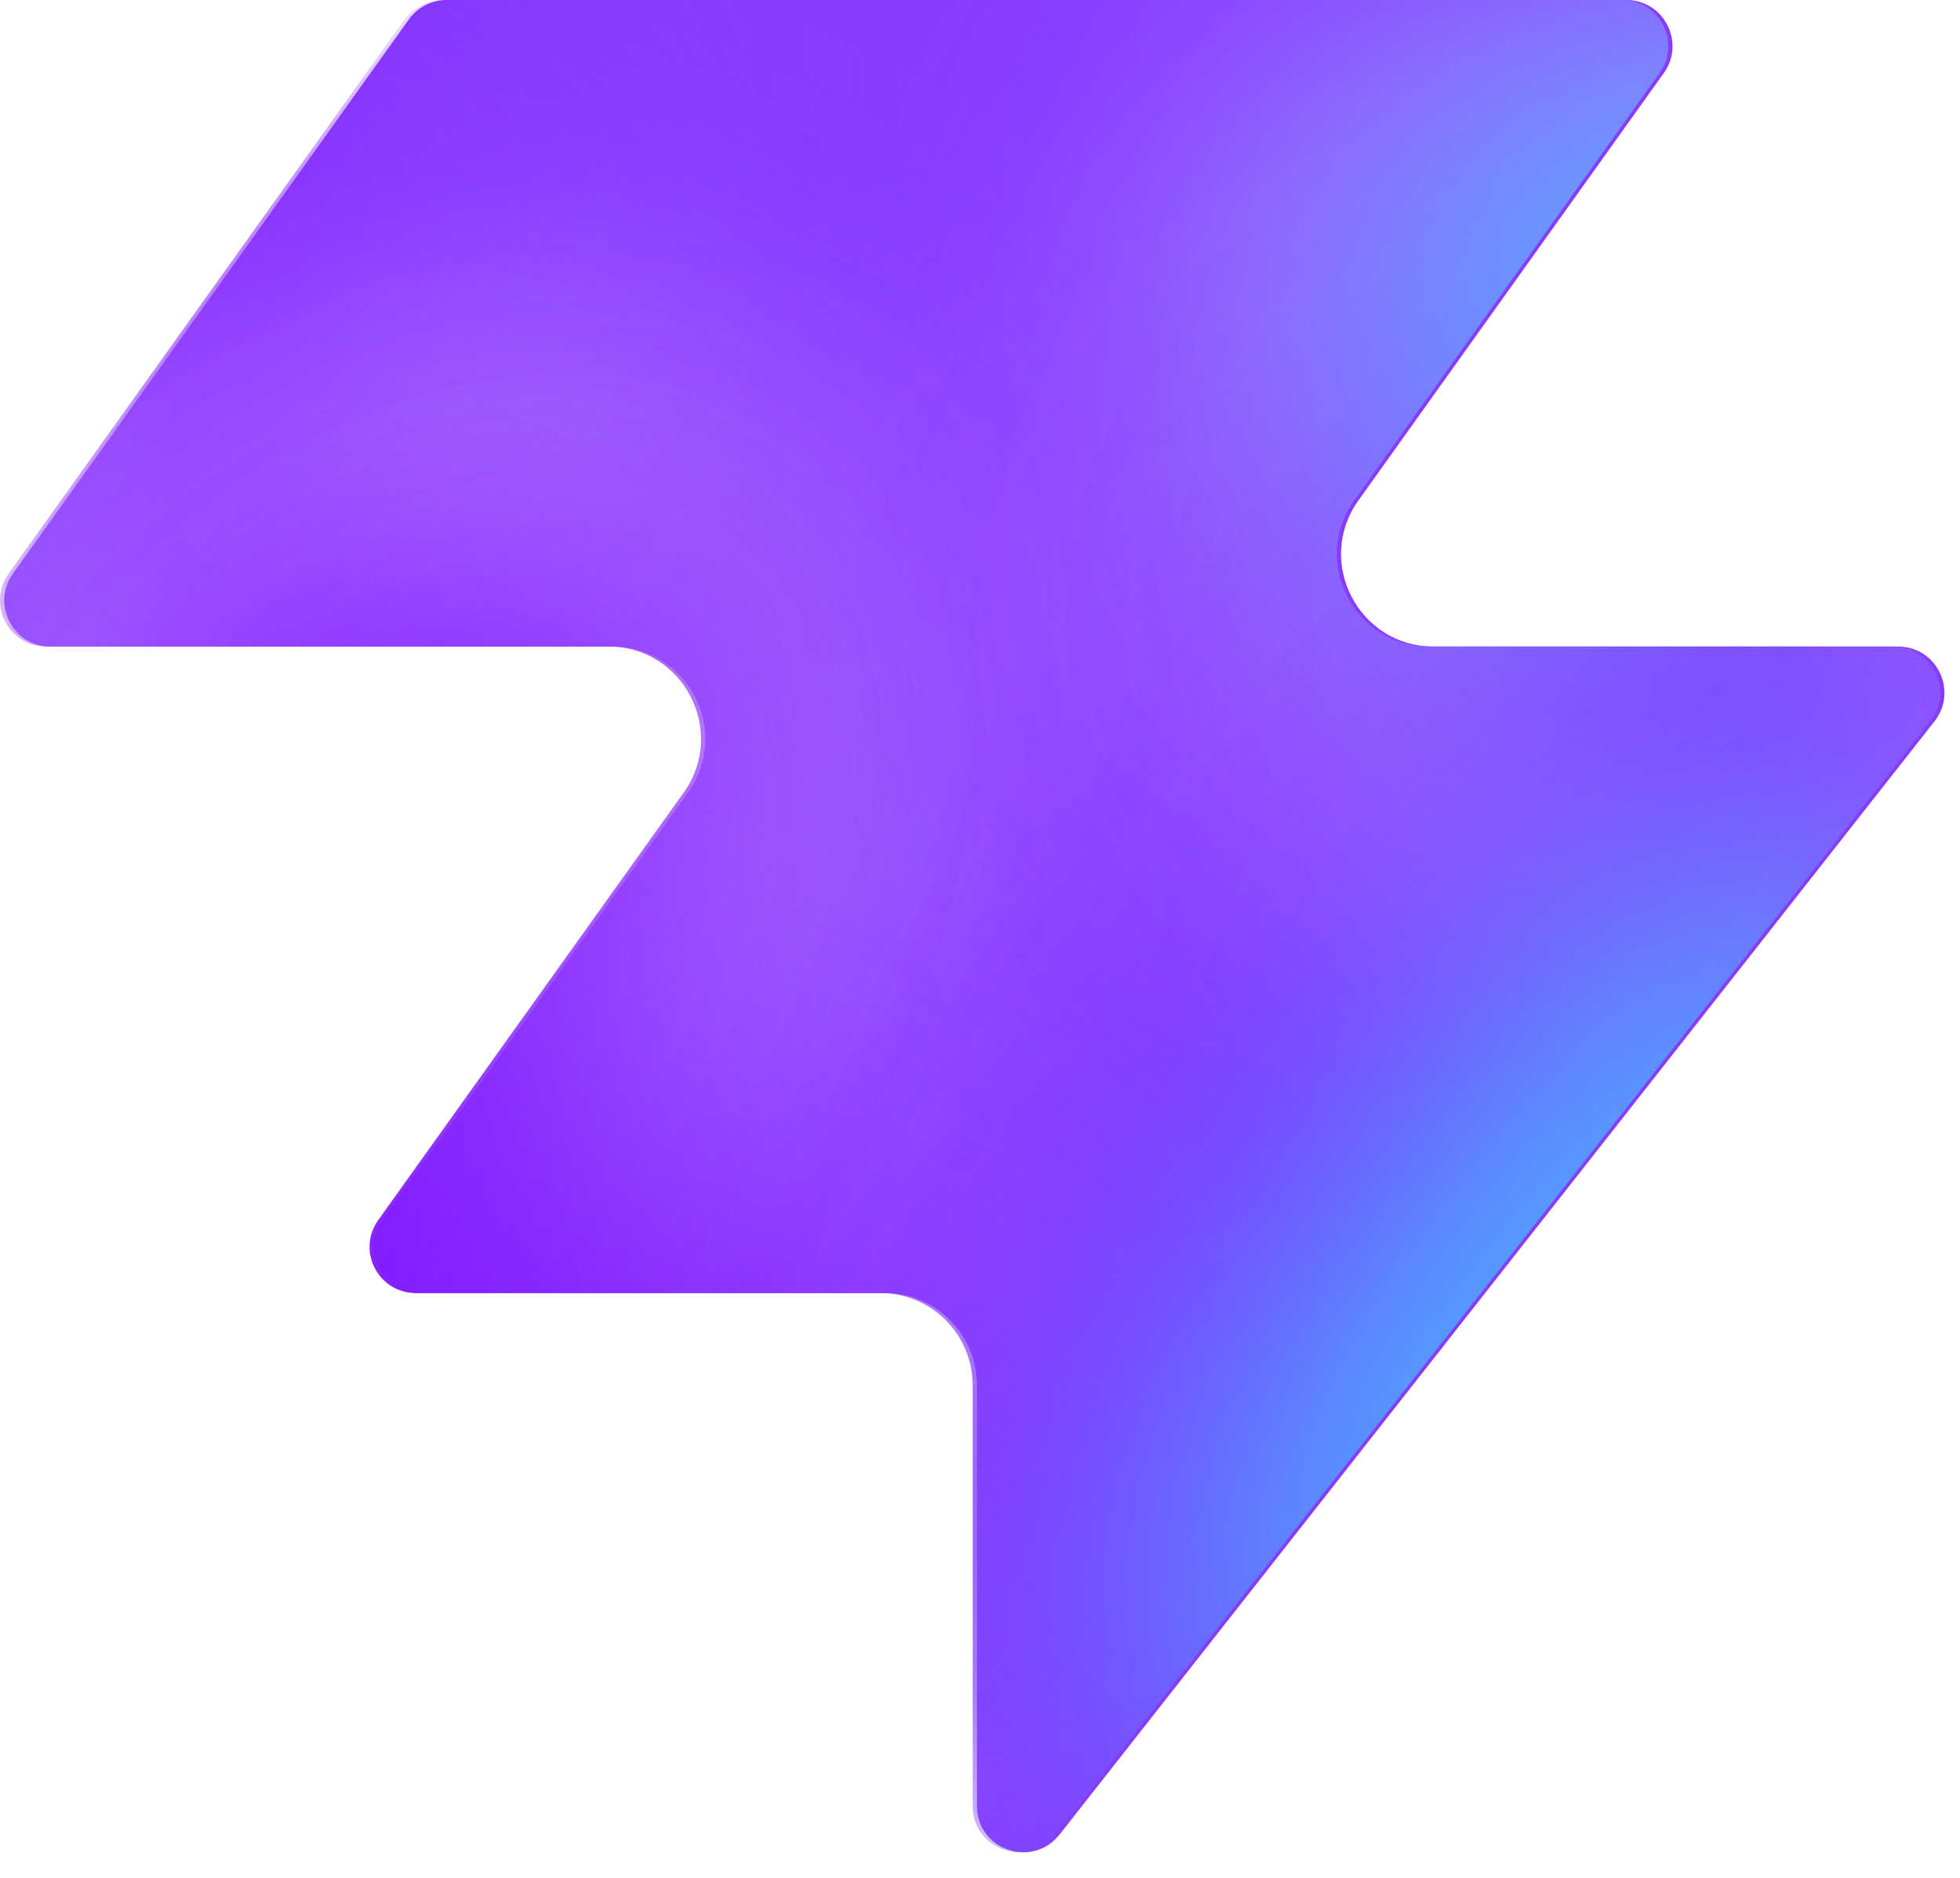
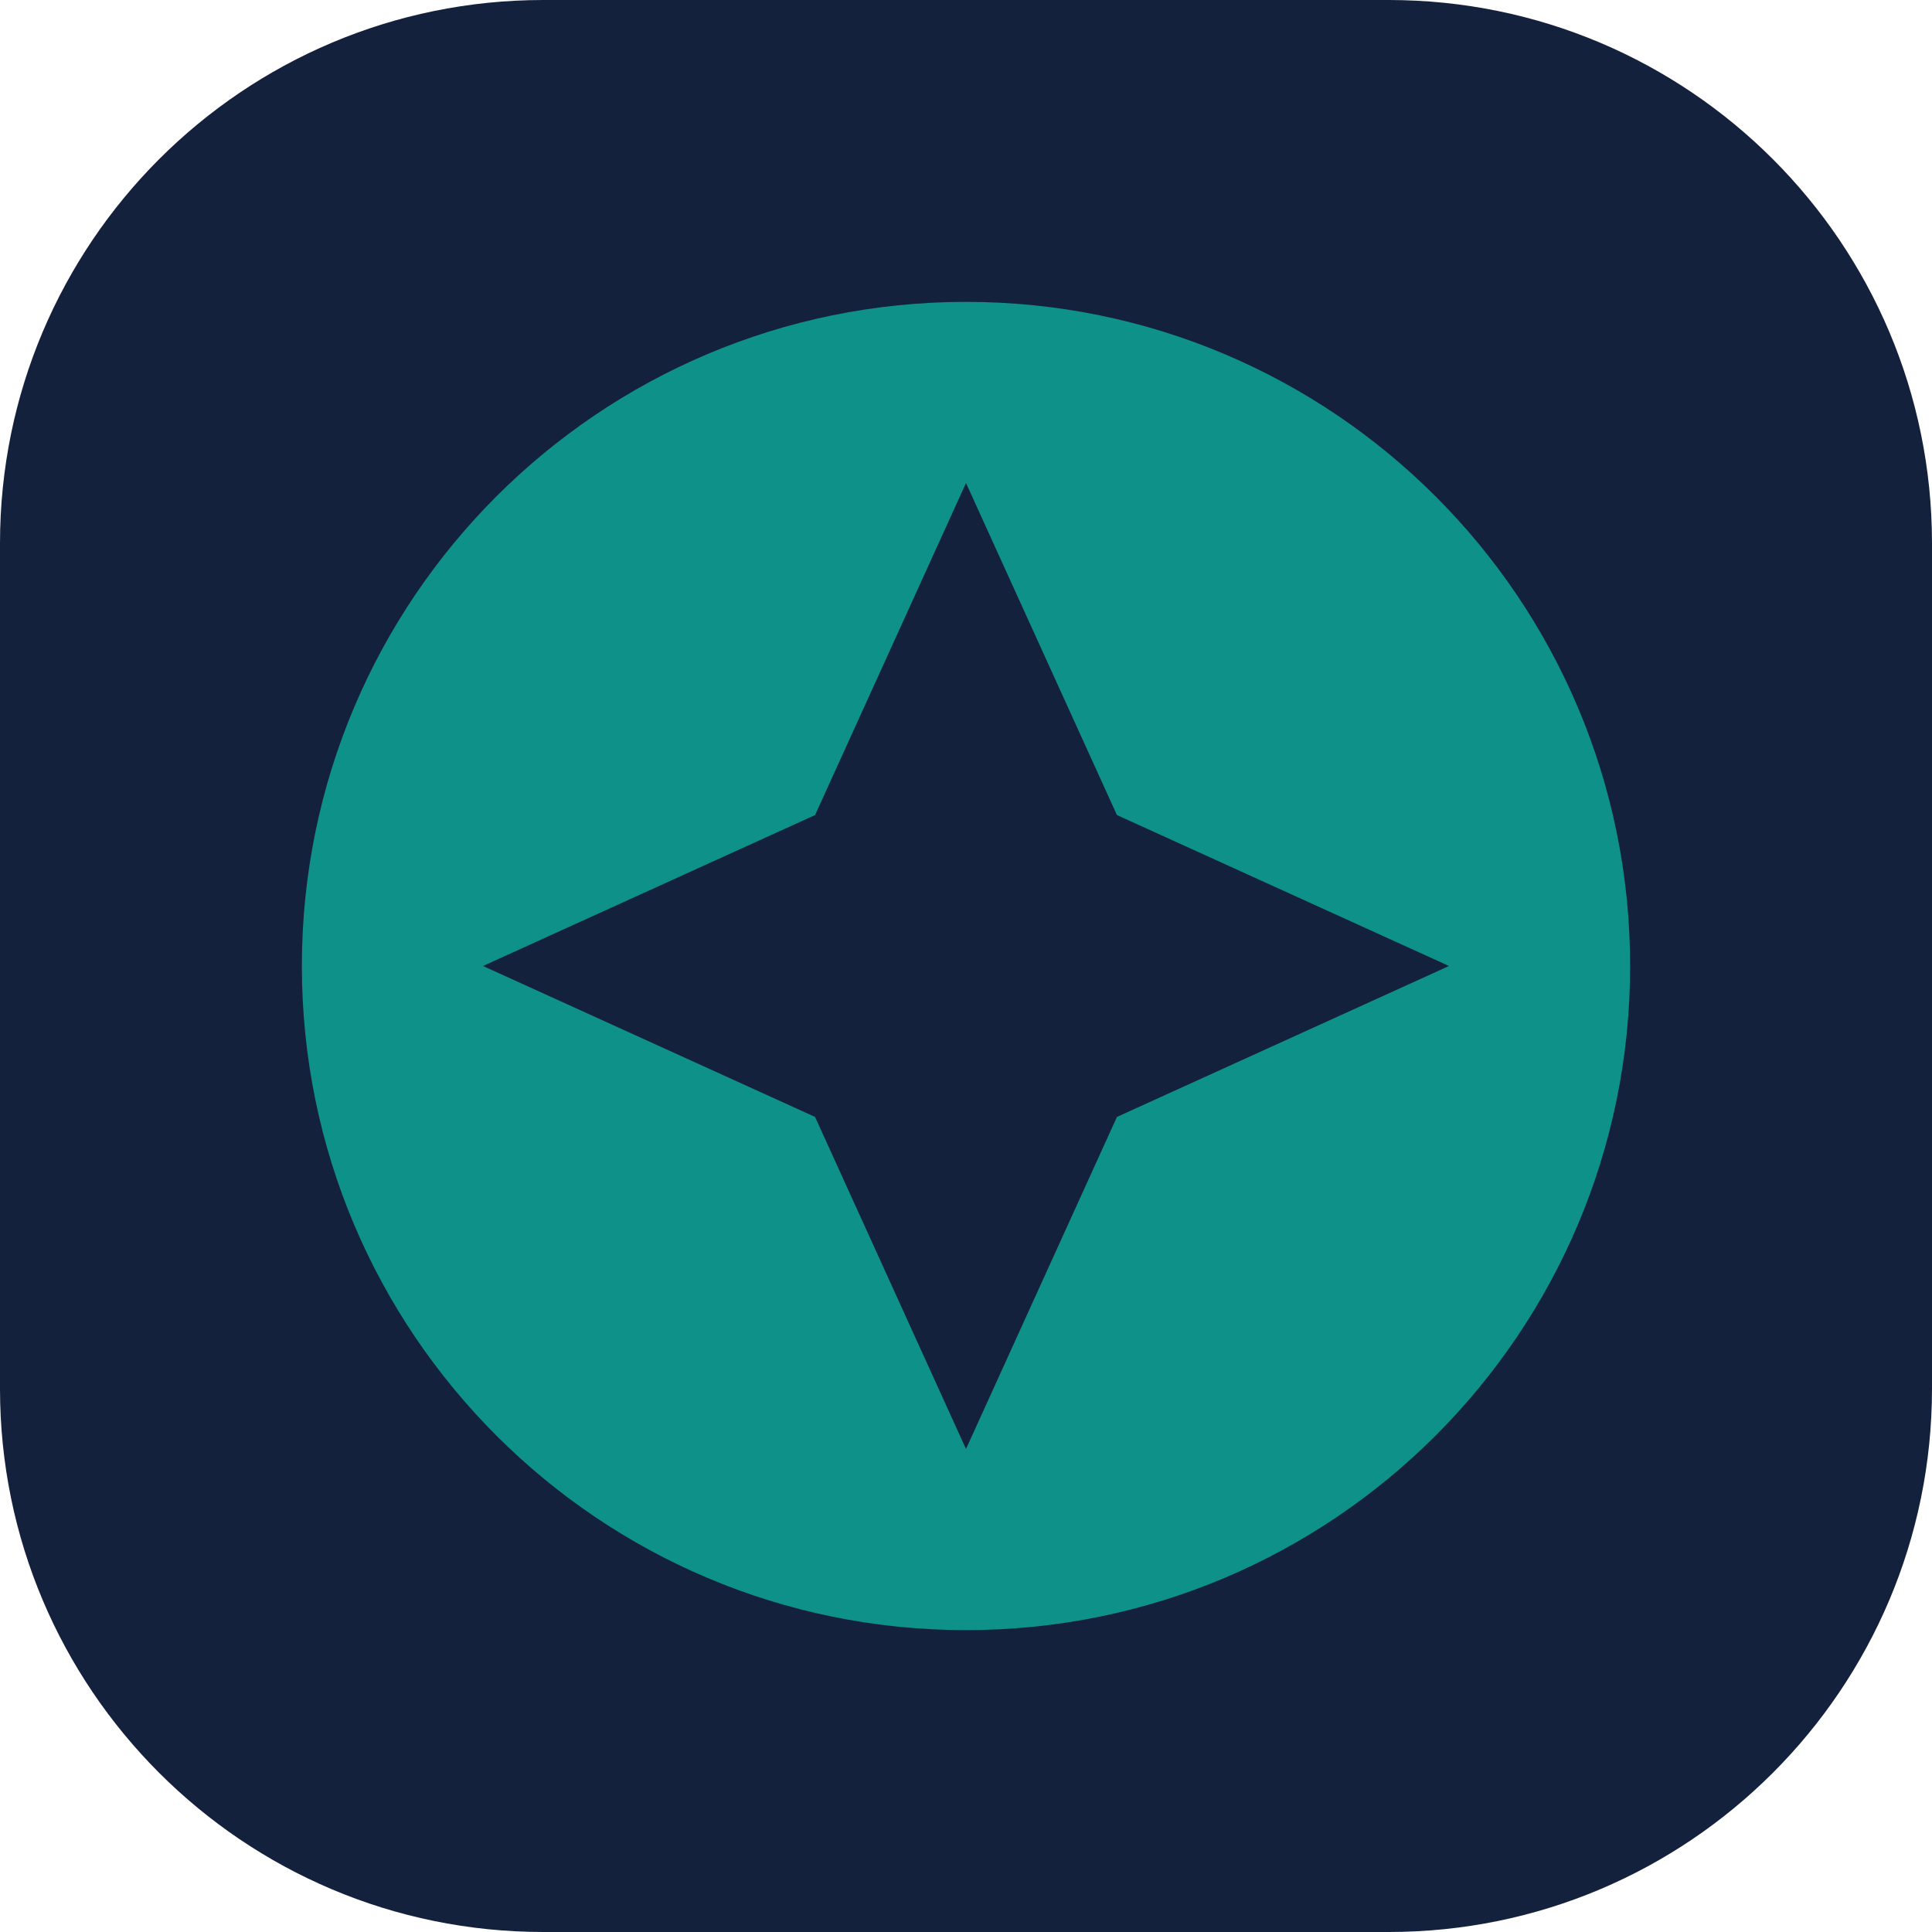
- <svg xmlns="http://www.w3.org/2000/svg" width="48" height="46" fill="none" viewBox="0 0 48 46">
-   <path fill="#863bff" d="M25.946 44.938c-.664.845-2.021.375-2.021-.698V33.937a2.26 2.26 0 0 0-2.262-2.262H10.287c-.92 0-1.456-1.04-.92-1.788l7.48-10.471c1.07-1.497 0-3.578-1.842-3.578H1.237c-.92 0-1.456-1.04-.92-1.788L10.013.474c.214-.297.556-.474.92-.474h28.894c.92 0 1.456 1.04.92 1.788l-7.48 10.471c-1.07 1.498 0 3.579 1.842 3.579h11.377c.943 0 1.473 1.088.89 1.83L25.947 44.94z" style="fill:#863bff;fill:color(display-p3 .525 .23 1);fill-opacity:1" />
-   <mask id="a" width="48" height="46" x="0" y="0" maskUnits="userSpaceOnUse" style="mask-type:alpha">
-     <path fill="#000" d="M25.842 44.938c-.664.844-2.021.375-2.021-.698V33.937a2.26 2.26 0 0 0-2.262-2.262H10.183c-.92 0-1.456-1.04-.92-1.788l7.48-10.471c1.07-1.498 0-3.579-1.842-3.579H1.133c-.92 0-1.456-1.04-.92-1.787L9.91.473c.214-.297.556-.474.92-.474h28.894c.92 0 1.456 1.04.92 1.788l-7.48 10.471c-1.07 1.498 0 3.578 1.842 3.578h11.377c.943 0 1.473 1.088.89 1.832L25.843 44.94z" style="fill:#000;fill-opacity:1" />
-   </mask>
-   <g mask="url(#a)">
-     <g filter="url(#b)">
-       <ellipse cx="5.508" cy="14.704" fill="#ede6ff" rx="5.508" ry="14.704" style="fill:#ede6ff;fill:color(display-p3 .927 .903 1);fill-opacity:1" transform="matrix(.00324 1 1 -.00324 -4.47 31.516)" />
-     </g>
-     <g filter="url(#c)">
-       <ellipse cx="10.399" cy="29.851" fill="#ede6ff" rx="10.399" ry="29.851" style="fill:#ede6ff;fill:color(display-p3 .927 .903 1);fill-opacity:1" transform="matrix(.00324 1 1 -.00324 -39.328 7.883)" />
-     </g>
-     <g filter="url(#d)">
-       <ellipse cx="5.508" cy="30.487" fill="#7e14ff" rx="5.508" ry="30.487" style="fill:#7e14ff;fill:color(display-p3 .492 .077 1);fill-opacity:1" transform="rotate(89.814 -25.913 -14.639)scale(1 -1)" />
-     </g>
-     <g filter="url(#e)">
-       <ellipse cx="5.508" cy="30.599" fill="#7e14ff" rx="5.508" ry="30.599" style="fill:#7e14ff;fill:color(display-p3 .492 .077 1);fill-opacity:1" transform="rotate(89.814 -32.644 -3.334)scale(1 -1)" />
-     </g>
-     <g filter="url(#f)">
-       <ellipse cx="5.508" cy="30.599" fill="#7e14ff" rx="5.508" ry="30.599" style="fill:#7e14ff;fill:color(display-p3 .492 .077 1);fill-opacity:1" transform="matrix(.00324 1 1 -.00324 -34.34 30.47)" />
-     </g>
-     <g filter="url(#g)">
-       <ellipse cx="14.072" cy="22.078" fill="#ede6ff" rx="14.072" ry="22.078" style="fill:#ede6ff;fill:color(display-p3 .927 .903 1);fill-opacity:1" transform="rotate(93.35 24.506 48.493)scale(-1 1)" />
-     </g>
-     <g filter="url(#h)">
-       <ellipse cx="3.47" cy="21.501" fill="#7e14ff" rx="3.47" ry="21.501" style="fill:#7e14ff;fill:color(display-p3 .492 .077 1);fill-opacity:1" transform="rotate(89.009 28.708 47.59)scale(-1 1)" />
-     </g>
-     <g filter="url(#i)">
-       <ellipse cx="3.47" cy="21.501" fill="#7e14ff" rx="3.47" ry="21.501" style="fill:#7e14ff;fill:color(display-p3 .492 .077 1);fill-opacity:1" transform="rotate(89.009 28.708 47.59)scale(-1 1)" />
-     </g>
-     <g filter="url(#j)">
-       <ellipse cx=".387" cy="8.972" fill="#7e14ff" rx="4.407" ry="29.108" style="fill:#7e14ff;fill:color(display-p3 .492 .077 1);fill-opacity:1" transform="rotate(39.51 .387 8.972)" />
-     </g>
-     <g filter="url(#k)">
-       <ellipse cx="47.523" cy="-6.092" fill="#7e14ff" rx="4.407" ry="29.108" style="fill:#7e14ff;fill:color(display-p3 .492 .077 1);fill-opacity:1" transform="rotate(37.892 47.523 -6.092)" />
-     </g>
-     <g filter="url(#l)">
-       <ellipse cx="41.412" cy="6.333" fill="#47bfff" rx="5.971" ry="9.665" style="fill:#47bfff;fill:color(display-p3 .28 .748 1);fill-opacity:1" transform="rotate(37.892 41.412 6.333)" />
-     </g>
-     <g filter="url(#m)">
-       <ellipse cx="-1.879" cy="38.332" fill="#7e14ff" rx="4.407" ry="29.108" style="fill:#7e14ff;fill:color(display-p3 .492 .077 1);fill-opacity:1" transform="rotate(37.892 -1.88 38.332)" />
-     </g>
-     <g filter="url(#n)">
-       <ellipse cx="-1.879" cy="38.332" fill="#7e14ff" rx="4.407" ry="29.108" style="fill:#7e14ff;fill:color(display-p3 .492 .077 1);fill-opacity:1" transform="rotate(37.892 -1.88 38.332)" />
-     </g>
-     <g filter="url(#o)">
-       <ellipse cx="35.651" cy="29.907" fill="#7e14ff" rx="4.407" ry="29.108" style="fill:#7e14ff;fill:color(display-p3 .492 .077 1);fill-opacity:1" transform="rotate(37.892 35.651 29.907)" />
-     </g>
-     <g filter="url(#p)">
-       <ellipse cx="38.418" cy="32.4" fill="#47bfff" rx="5.971" ry="15.297" style="fill:#47bfff;fill:color(display-p3 .28 .748 1);fill-opacity:1" transform="rotate(37.892 38.418 32.4)" />
-     </g>
-   </g>
-   <defs>
-     <filter id="b" width="60.045" height="41.654" x="-19.77" y="16.149" color-interpolation-filters="sRGB" filterUnits="userSpaceOnUse">
-       <feFlood flood-opacity="0" result="BackgroundImageFix" />
-       <feBlend in="SourceGraphic" in2="BackgroundImageFix" result="shape" />
-       <feGaussianBlur result="effect1_foregroundBlur_2002_17158" stdDeviation="7.659" />
-     </filter>
-     <filter id="c" width="90.34" height="51.437" x="-54.613" y="-7.533" color-interpolation-filters="sRGB" filterUnits="userSpaceOnUse">
-       <feFlood flood-opacity="0" result="BackgroundImageFix" />
-       <feBlend in="SourceGraphic" in2="BackgroundImageFix" result="shape" />
-       <feGaussianBlur result="effect1_foregroundBlur_2002_17158" stdDeviation="7.659" />
-     </filter>
-     <filter id="d" width="79.355" height="29.4" x="-49.64" y="2.03" color-interpolation-filters="sRGB" filterUnits="userSpaceOnUse">
-       <feFlood flood-opacity="0" result="BackgroundImageFix" />
-       <feBlend in="SourceGraphic" in2="BackgroundImageFix" result="shape" />
-       <feGaussianBlur result="effect1_foregroundBlur_2002_17158" stdDeviation="4.596" />
-     </filter>
-     <filter id="e" width="79.579" height="29.4" x="-45.045" y="20.029" color-interpolation-filters="sRGB" filterUnits="userSpaceOnUse">
-       <feFlood flood-opacity="0" result="BackgroundImageFix" />
-       <feBlend in="SourceGraphic" in2="BackgroundImageFix" result="shape" />
-       <feGaussianBlur result="effect1_foregroundBlur_2002_17158" stdDeviation="4.596" />
-     </filter>
-     <filter id="f" width="79.579" height="29.4" x="-43.513" y="21.178" color-interpolation-filters="sRGB" filterUnits="userSpaceOnUse">
-       <feFlood flood-opacity="0" result="BackgroundImageFix" />
-       <feBlend in="SourceGraphic" in2="BackgroundImageFix" result="shape" />
-       <feGaussianBlur result="effect1_foregroundBlur_2002_17158" stdDeviation="4.596" />
-     </filter>
-     <filter id="g" width="74.749" height="58.852" x="15.756" y="-17.901" color-interpolation-filters="sRGB" filterUnits="userSpaceOnUse">
-       <feFlood flood-opacity="0" result="BackgroundImageFix" />
-       <feBlend in="SourceGraphic" in2="BackgroundImageFix" result="shape" />
-       <feGaussianBlur result="effect1_foregroundBlur_2002_17158" stdDeviation="7.659" />
-     </filter>
-     <filter id="h" width="61.377" height="25.362" x="23.548" y="2.284" color-interpolation-filters="sRGB" filterUnits="userSpaceOnUse">
-       <feFlood flood-opacity="0" result="BackgroundImageFix" />
-       <feBlend in="SourceGraphic" in2="BackgroundImageFix" result="shape" />
-       <feGaussianBlur result="effect1_foregroundBlur_2002_17158" stdDeviation="4.596" />
-     </filter>
-     <filter id="i" width="61.377" height="25.362" x="23.548" y="2.284" color-interpolation-filters="sRGB" filterUnits="userSpaceOnUse">
-       <feFlood flood-opacity="0" result="BackgroundImageFix" />
-       <feBlend in="SourceGraphic" in2="BackgroundImageFix" result="shape" />
-       <feGaussianBlur result="effect1_foregroundBlur_2002_17158" stdDeviation="4.596" />
-     </filter>
-     <filter id="j" width="56.045" height="63.649" x="-27.636" y="-22.853" color-interpolation-filters="sRGB" filterUnits="userSpaceOnUse">
-       <feFlood flood-opacity="0" result="BackgroundImageFix" />
-       <feBlend in="SourceGraphic" in2="BackgroundImageFix" result="shape" />
-       <feGaussianBlur result="effect1_foregroundBlur_2002_17158" stdDeviation="4.596" />
-     </filter>
-     <filter id="k" width="54.814" height="64.646" x="20.116" y="-38.415" color-interpolation-filters="sRGB" filterUnits="userSpaceOnUse">
-       <feFlood flood-opacity="0" result="BackgroundImageFix" />
-       <feBlend in="SourceGraphic" in2="BackgroundImageFix" result="shape" />
-       <feGaussianBlur result="effect1_foregroundBlur_2002_17158" stdDeviation="4.596" />
-     </filter>
-     <filter id="l" width="33.541" height="35.313" x="24.641" y="-11.323" color-interpolation-filters="sRGB" filterUnits="userSpaceOnUse">
-       <feFlood flood-opacity="0" result="BackgroundImageFix" />
-       <feBlend in="SourceGraphic" in2="BackgroundImageFix" result="shape" />
-       <feGaussianBlur result="effect1_foregroundBlur_2002_17158" stdDeviation="4.596" />
-     </filter>
-     <filter id="m" width="54.814" height="64.646" x="-29.286" y="6.009" color-interpolation-filters="sRGB" filterUnits="userSpaceOnUse">
-       <feFlood flood-opacity="0" result="BackgroundImageFix" />
-       <feBlend in="SourceGraphic" in2="BackgroundImageFix" result="shape" />
-       <feGaussianBlur result="effect1_foregroundBlur_2002_17158" stdDeviation="4.596" />
-     </filter>
-     <filter id="n" width="54.814" height="64.646" x="-29.286" y="6.009" color-interpolation-filters="sRGB" filterUnits="userSpaceOnUse">
-       <feFlood flood-opacity="0" result="BackgroundImageFix" />
-       <feBlend in="SourceGraphic" in2="BackgroundImageFix" result="shape" />
-       <feGaussianBlur result="effect1_foregroundBlur_2002_17158" stdDeviation="4.596" />
-     </filter>
-     <filter id="o" width="54.814" height="64.646" x="8.244" y="-2.416" color-interpolation-filters="sRGB" filterUnits="userSpaceOnUse">
-       <feFlood flood-opacity="0" result="BackgroundImageFix" />
-       <feBlend in="SourceGraphic" in2="BackgroundImageFix" result="shape" />
-       <feGaussianBlur result="effect1_foregroundBlur_2002_17158" stdDeviation="4.596" />
-     </filter>
-     <filter id="p" width="39.409" height="43.623" x="18.713" y="10.588" color-interpolation-filters="sRGB" filterUnits="userSpaceOnUse">
-       <feFlood flood-opacity="0" result="BackgroundImageFix" />
-       <feBlend in="SourceGraphic" in2="BackgroundImageFix" result="shape" />
-       <feGaussianBlur result="effect1_foregroundBlur_2002_17158" stdDeviation="4.596" />
-     </filter>
-   </defs>
+ <svg xmlns="http://www.w3.org/2000/svg" width="32" height="32" viewBox="0 0 32 32">
+   <rect width="32" height="32" rx="9" fill="#14213d" />
+   <circle cx="16" cy="16" r="11" fill="#0e9188" />
+   <path d="M16 8l2.5 5.5L24 16l-5.5 2.5L16 24l-2.5-5.5L8 16l5.5-2.5z" fill="#14213d" />
</svg>
